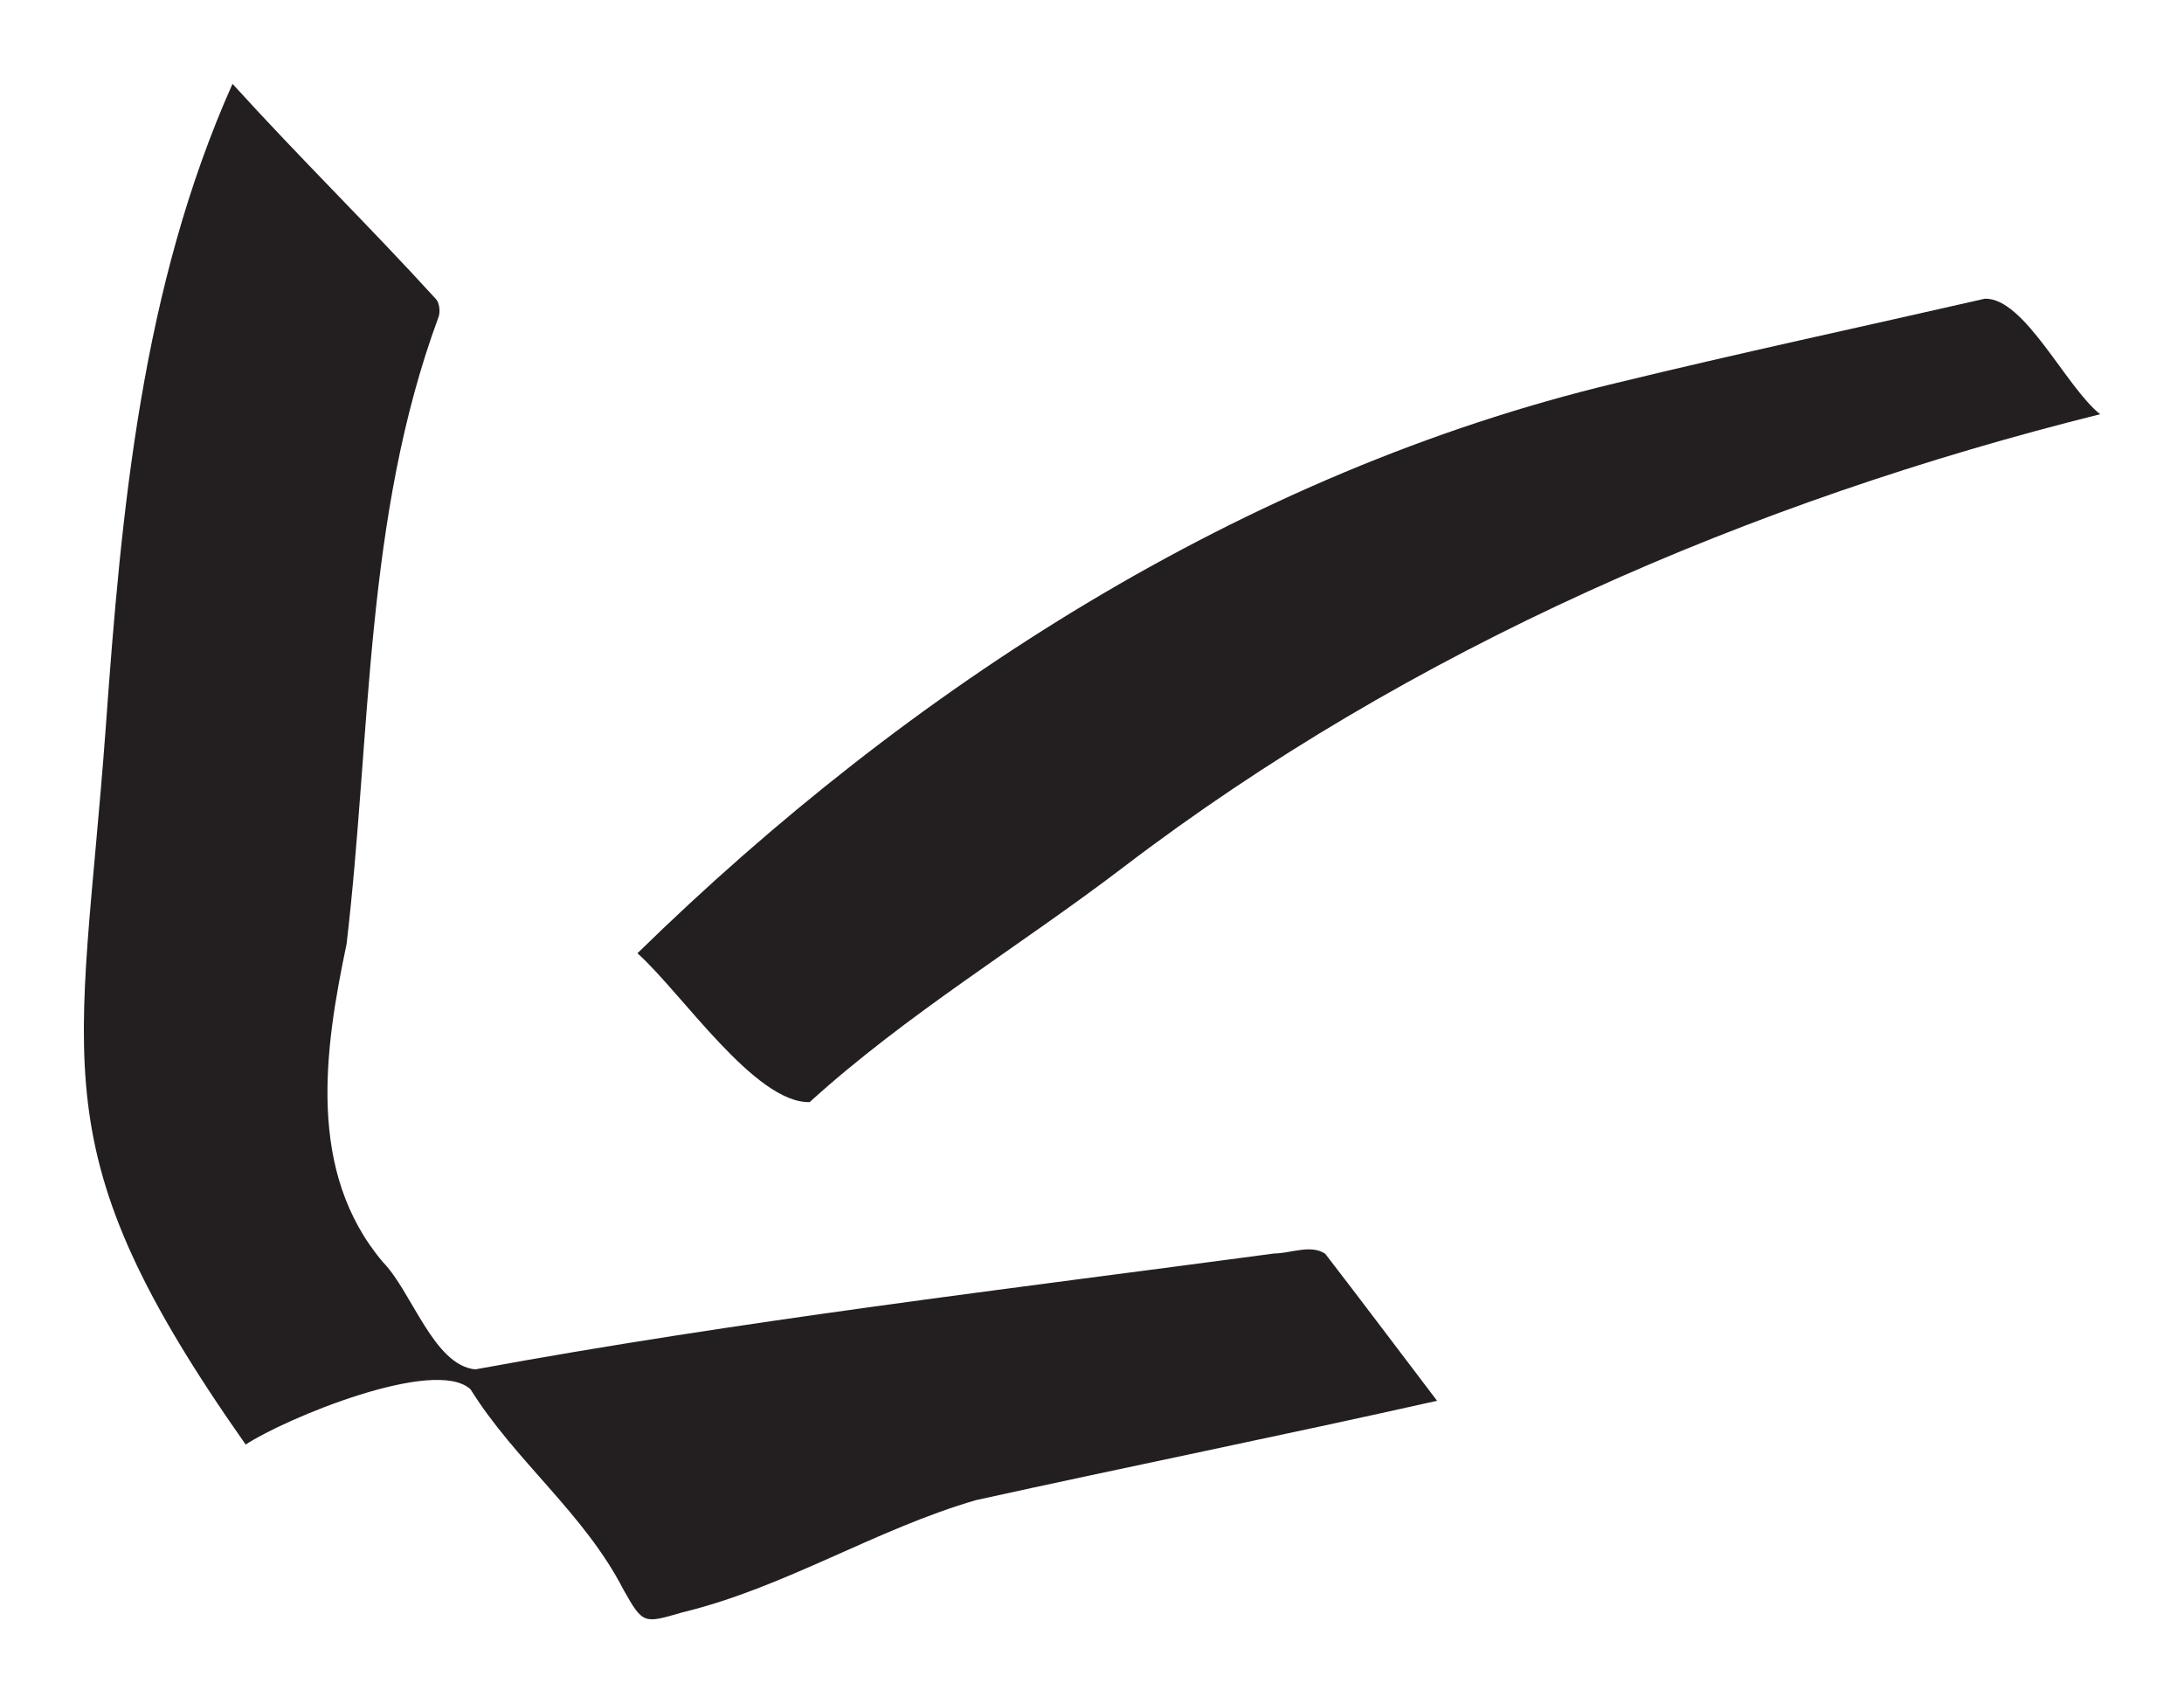
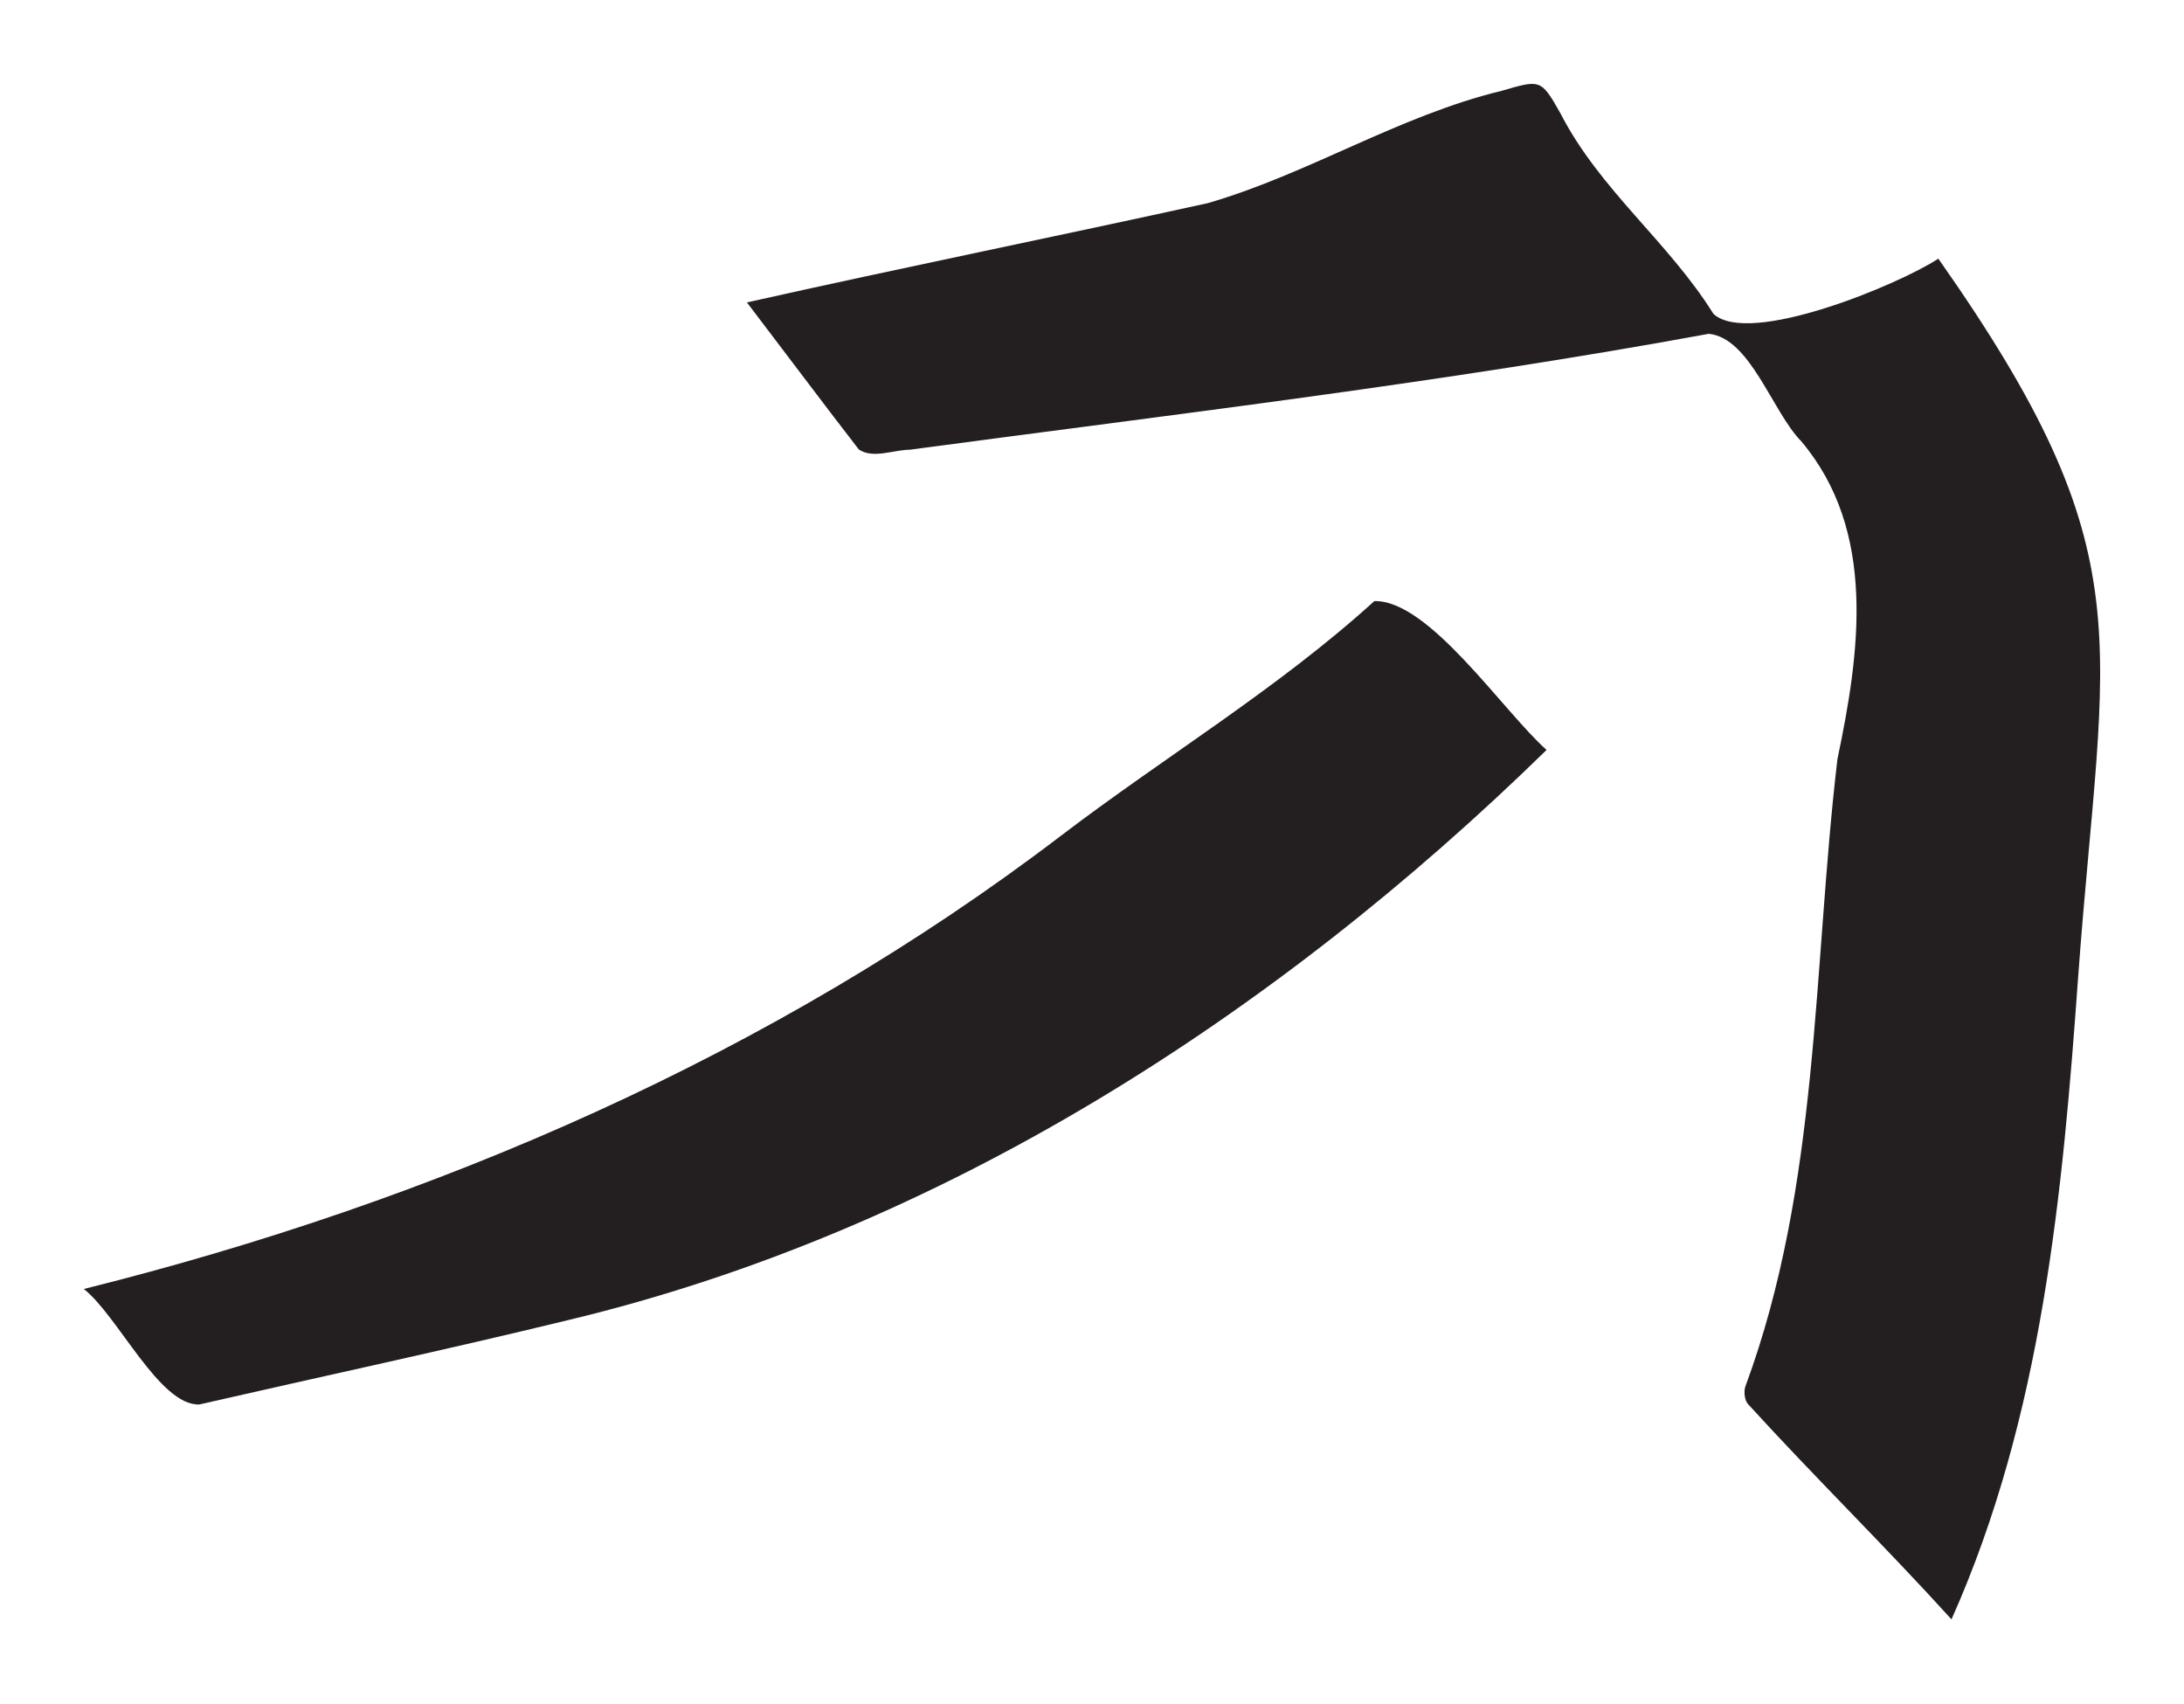
- <svg xmlns="http://www.w3.org/2000/svg" width="260.499" height="203.094" viewBox="1180.47 1056.75 260.499 203.094">
-   <path d="M0 0c-13.846-3.103-27.477-5.854-41.242-8.882-9.022-2.621-17.081-7.816-26.272-10.041-3.457-.997-3.508-1.097-5.271 2.03-3.501 6.819-9.659 11.477-13.677 17.916-3.181 2.95-16.592-2.614-20.118-4.937-18.683 26.565-14.772 33.518-12.522 64.054 1.406 19.62 3.228 39.443 11.344 57.637 6.063-6.679 12.189-12.658 18.215-19.265.302-.344.387-1.148.212-1.601-6.637-17.944-6.014-37.312-8.222-56.063-2.006-9.515-3.552-20.384 3.236-28.43 2.601-2.641 4.551-9.248 8.277-9.61 23.687 4.355 47.607 7.171 71.468 10.365 1.463.01 3.289.84 4.564-.024C-6.68 8.846-3.16 4.142 0 0" style="fill:#231f20;fill-opacity:1;fill-rule:nonzero;stroke:none" transform="matrix(1.33333 0 0 -1.33333 1351.879 1223.783)" />
-   <path d="M0 0c-31.279-7.79-61.722-20.943-87.407-40.531-9.292-7.079-19.373-13.121-28.039-20.988-4.89-.117-11.49 9.825-15.406 13.311 24.288 23.747 54.211 43.015 87.493 50.983C-32.384 5.45-21.334 7.81-10.322 10.33-6.763 10.439-3.063 2.415 0 0" style="fill:#231f20;fill-opacity:1;fill-rule:nonzero;stroke:none" transform="matrix(1.33333 0 0 -1.33333 1430.97 1106.143)" />
+ <svg xmlns="http://www.w3.org/2000/svg" width="260.499" height="203.094" viewBox="1180.47 1056.751 260.499 203.094">
+   <g transform="rotate(270, 1310.720, 1158.298)">
+     <g transform="rotate(270, 1310.720, 1158.297)">
+       <path d="M0 0c-13.846-3.103-27.477-5.854-41.242-8.882-9.022-2.621-17.081-7.816-26.272-10.041-3.457-.997-3.508-1.097-5.271 2.03-3.501 6.819-9.659 11.477-13.677 17.916-3.181 2.95-16.592-2.614-20.118-4.937-18.683 26.565-14.772 33.518-12.522 64.054 1.406 19.62 3.228 39.443 11.344 57.637 6.063-6.679 12.189-12.658 18.215-19.265.302-.344.387-1.148.212-1.601-6.637-17.944-6.014-37.312-8.222-56.063-2.006-9.515-3.552-20.384 3.236-28.43 2.601-2.641 4.551-9.248 8.277-9.61 23.687 4.355 47.607 7.171 71.468 10.365 1.463.01 3.289.84 4.564-.024C-6.68 8.846-3.16 4.142 0 0" style="fill:#231f20;fill-opacity:1;fill-rule:nonzero;stroke:none" transform="matrix(1.33333 0 0 -1.33333 1351.879 1223.783)" />
+       <path d="M0 0c-31.279-7.79-61.722-20.943-87.407-40.531-9.292-7.079-19.373-13.121-28.039-20.988-4.89-.117-11.49 9.825-15.406 13.311 24.288 23.747 54.211 43.015 87.493 50.983C-32.384 5.45-21.334 7.81-10.322 10.33-6.763 10.439-3.063 2.415 0 0" style="fill:#231f20;fill-opacity:1;fill-rule:nonzero;stroke:none" transform="matrix(1.33333 0 0 -1.33333 1430.97 1106.143)" />
+     </g>
+   </g>
</svg>
